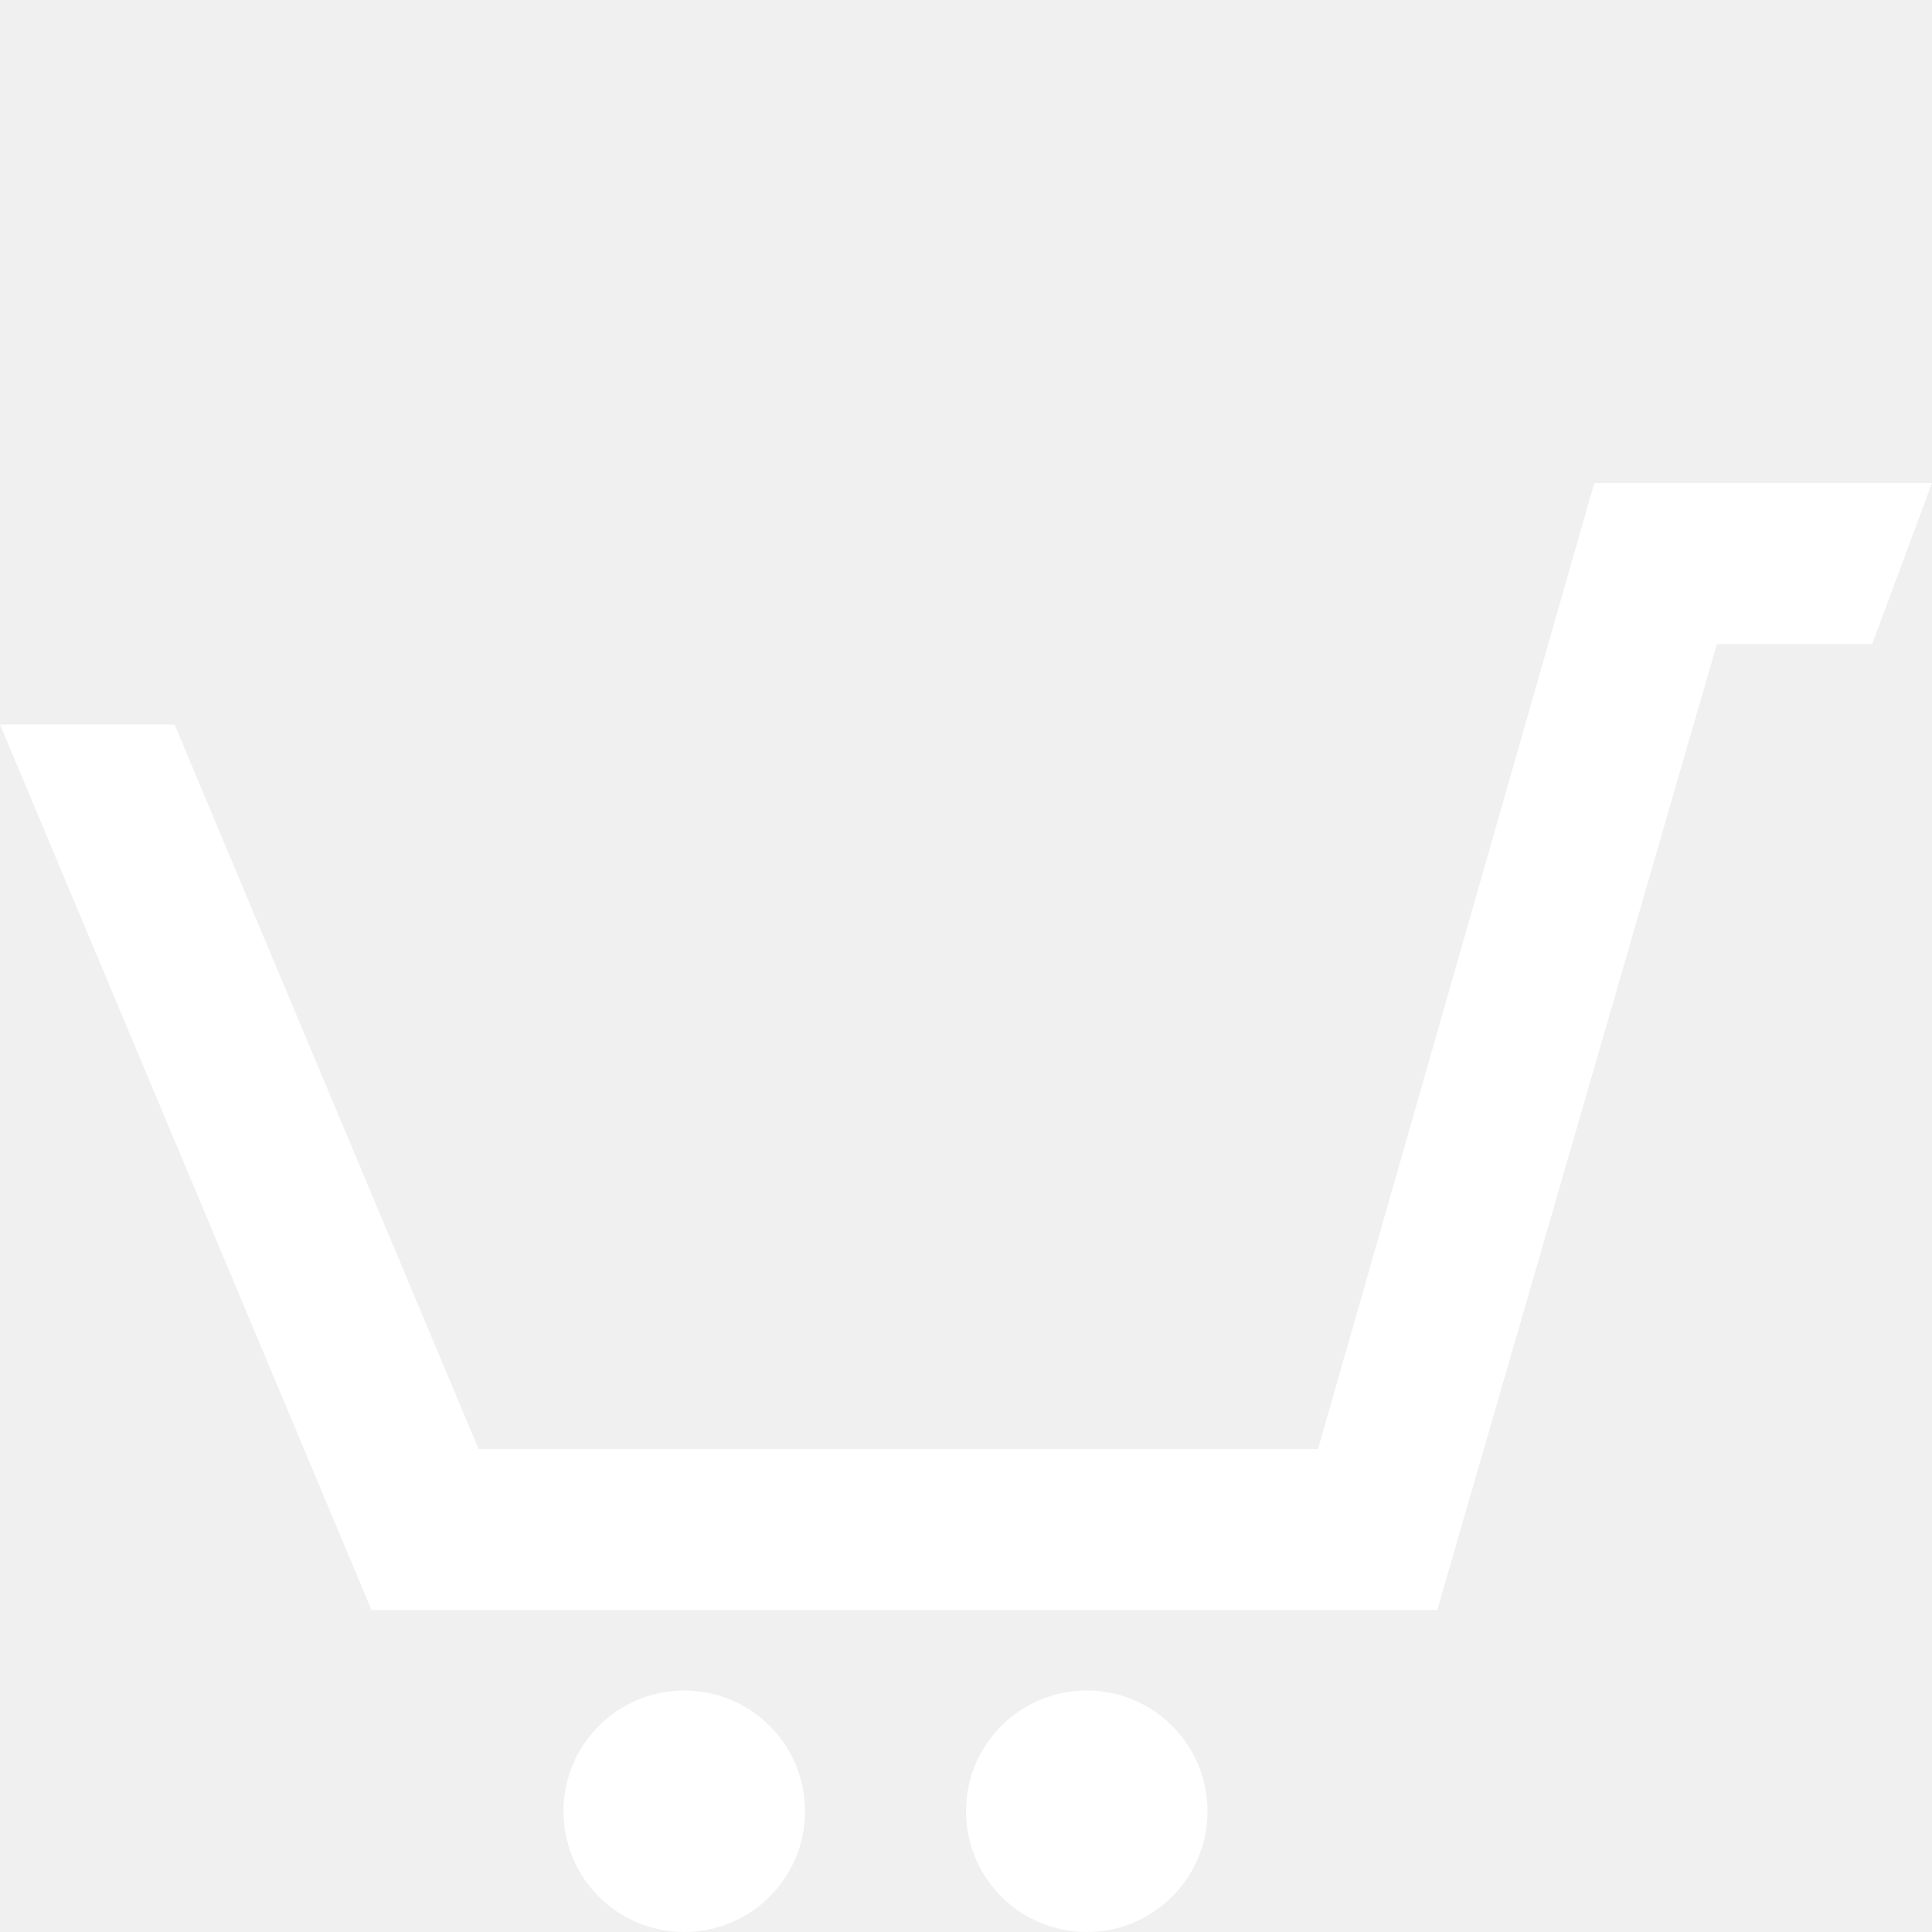
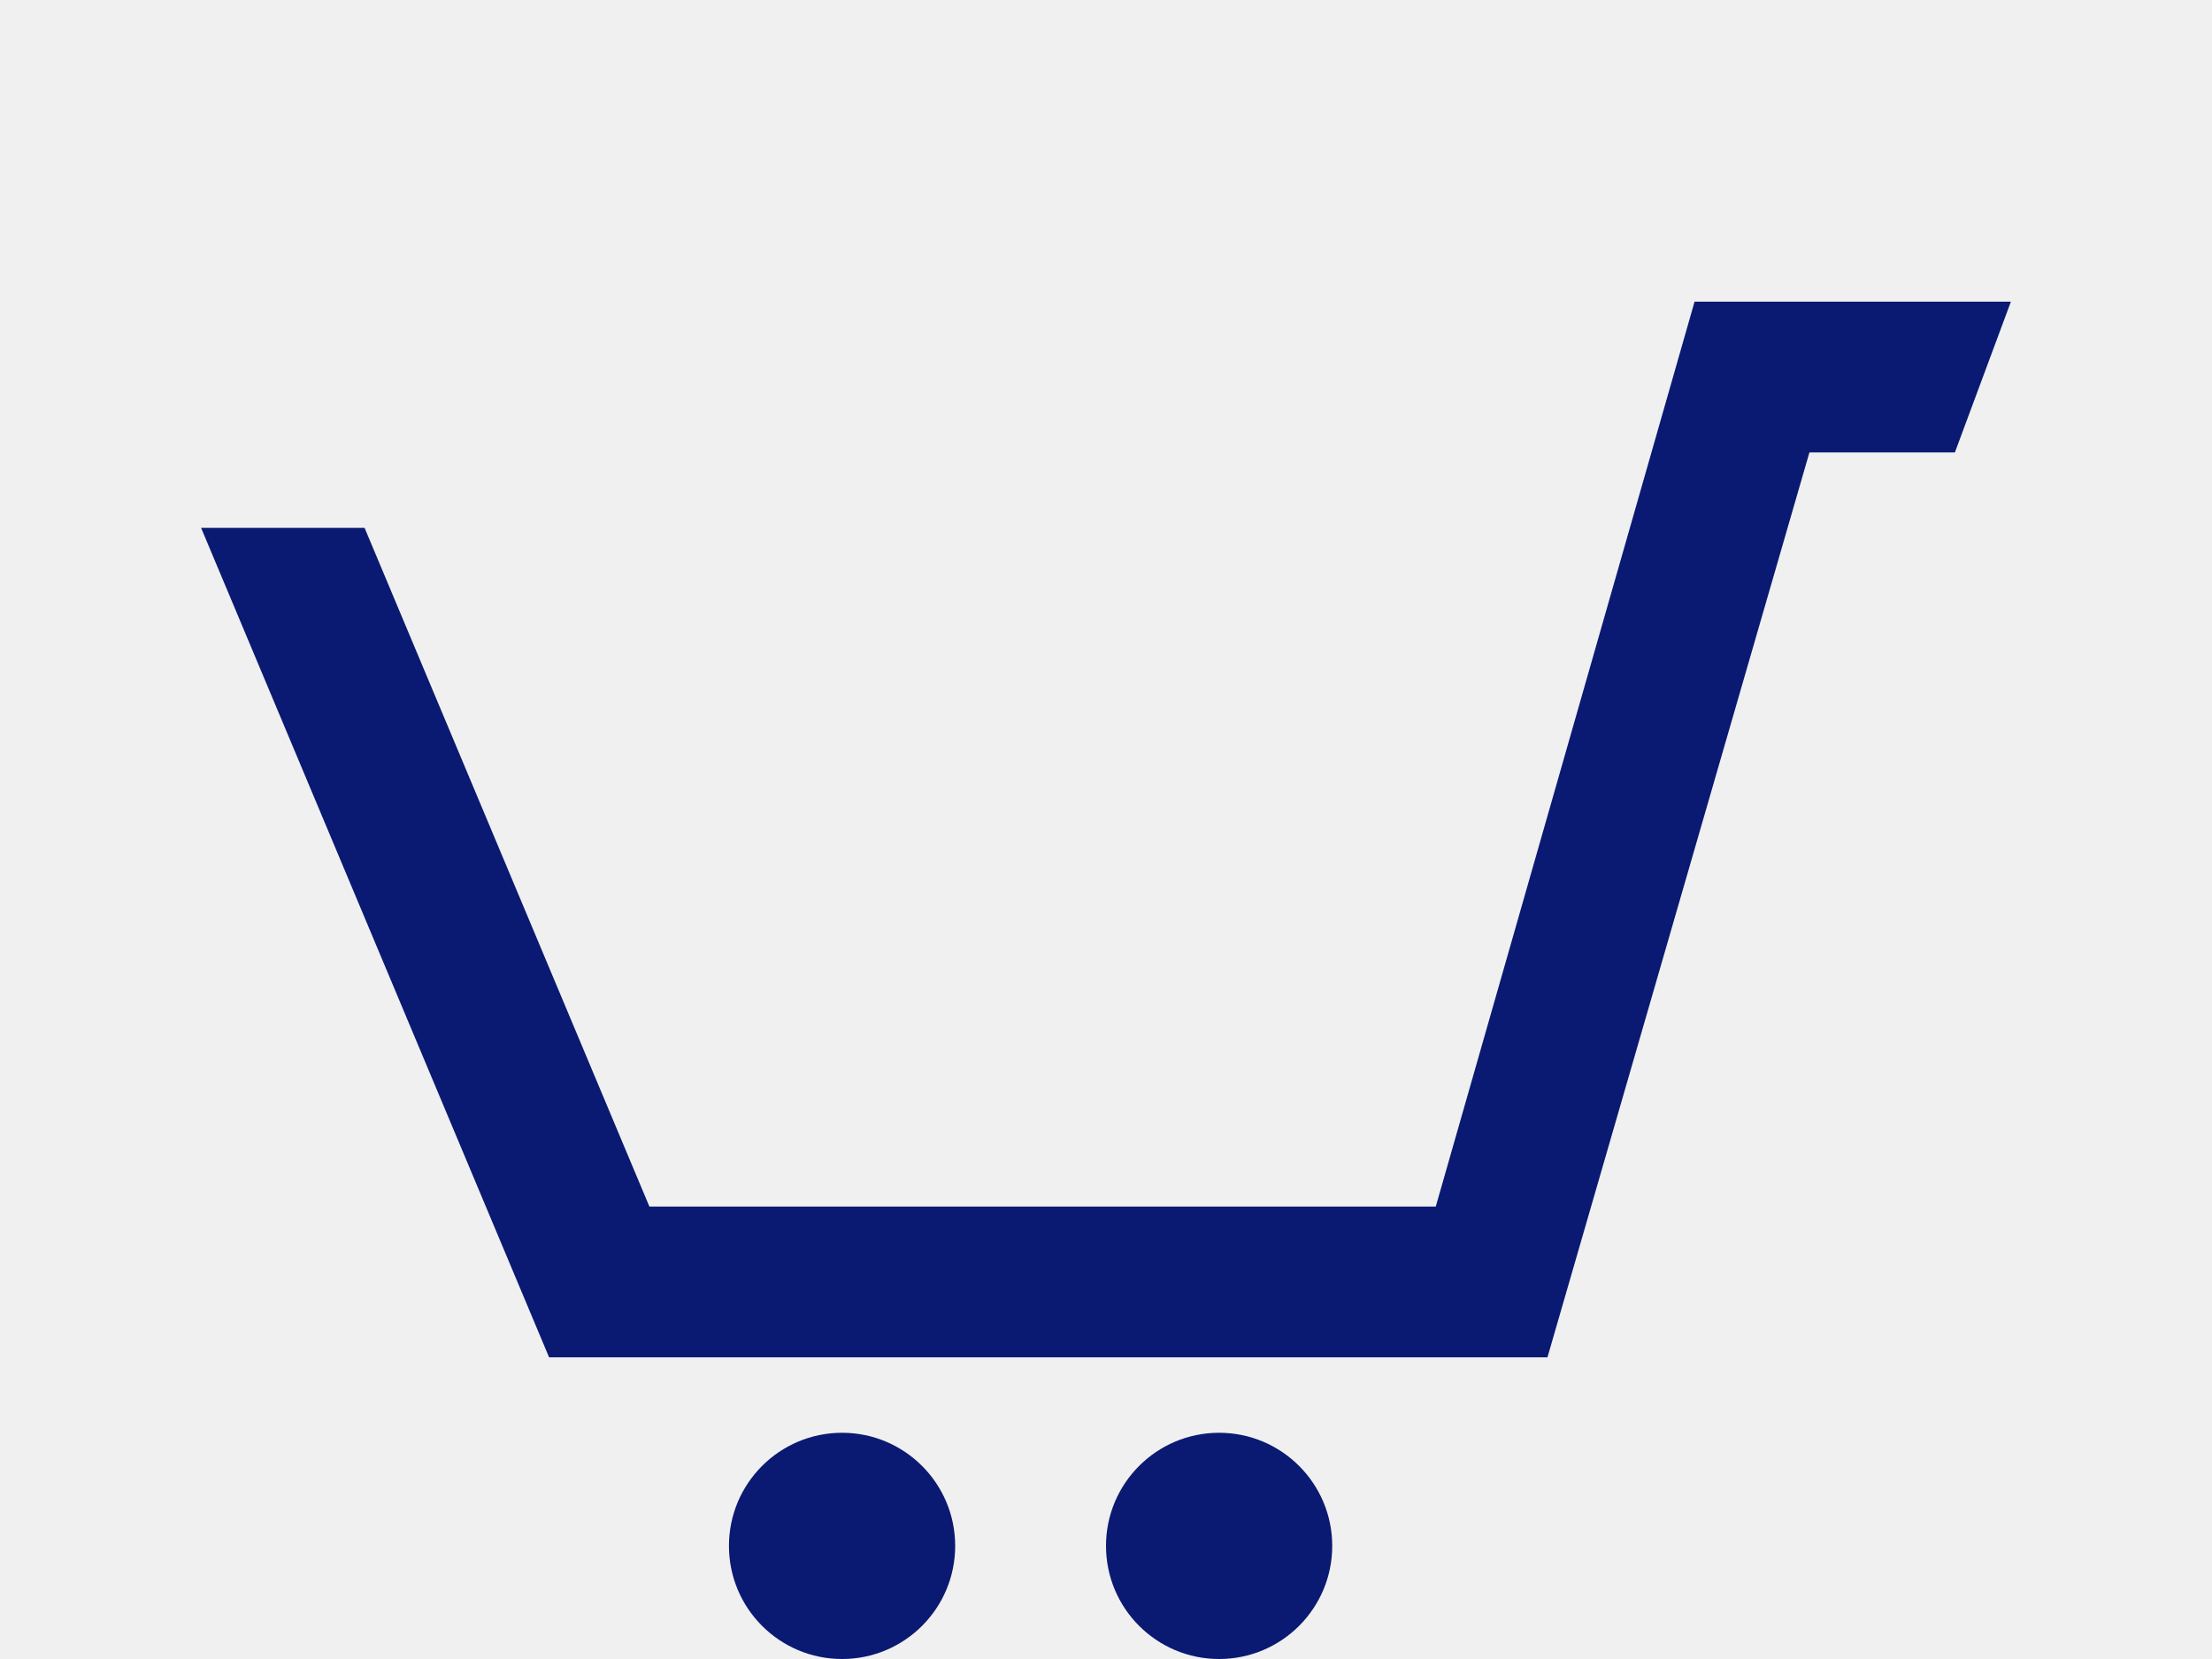
- <svg xmlns="http://www.w3.org/2000/svg" width="24" height="24" fill="#ffffff" viewBox="0 0 24 18">
-   <path d="M10 19.5c0 .829-.672 1.5-1.5 1.5s-1.5-.671-1.5-1.5c0-.828.672-1.5 1.5-1.5s1.5.672 1.5 1.5zm3.5-1.5c-.828 0-1.5.671-1.5 1.5s.672 1.5 1.5 1.5 1.5-.671 1.5-1.5c0-.828-.672-1.5-1.5-1.5zm6.305-15l-3.432 12h-10.428l-3.777-9h-2.168l4.615 11h13.239l3.474-12h1.929l.743-2h-4.195z" />
+ <svg xmlns="http://www.w3.org/2000/svg" width="24" height="18" fill="#0A1A72" viewBox="0 0 24 22">
+   <path d="M10 20.5c0 .829-.672 1.5-1.5 1.5s-1.5-.671-1.5-1.5c0-.828.672-1.5 1.5-1.5s1.5.672 1.5 1.5zm3.5-1.5c-.828 0-1.5.671-1.5 1.5s.672 1.5 1.5 1.5 1.5-.671 1.5-1.5c0-.828-.672-1.5-1.5-1.5zm6.305-15l-3.432 12h-10.428l-3.777-9h-2.168l4.615 11h13.239l3.474-12h1.929l.743-2h-4.195z" />
</svg>
